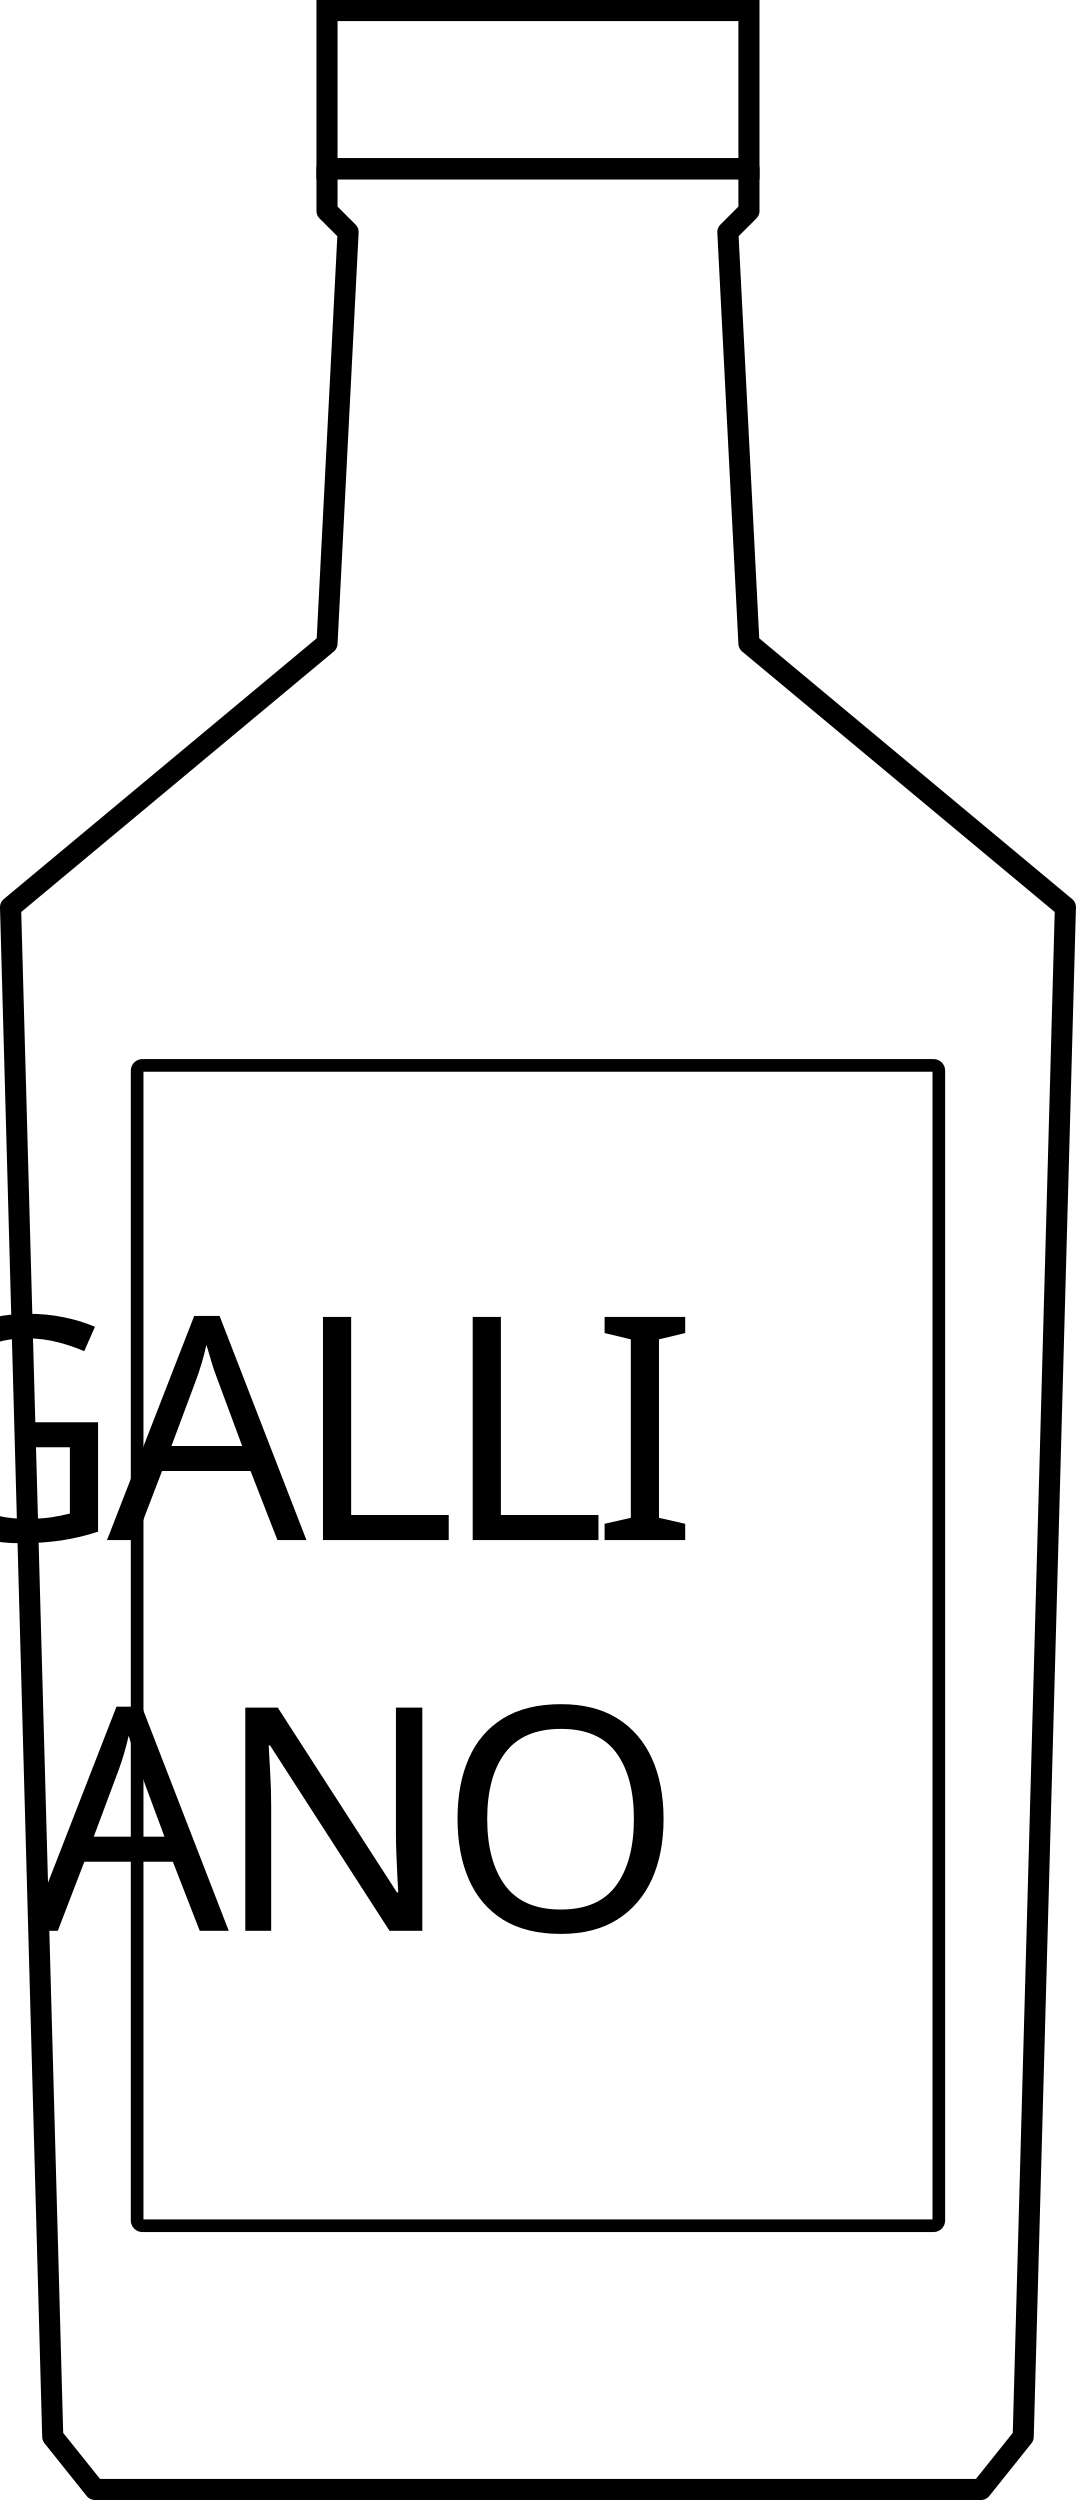
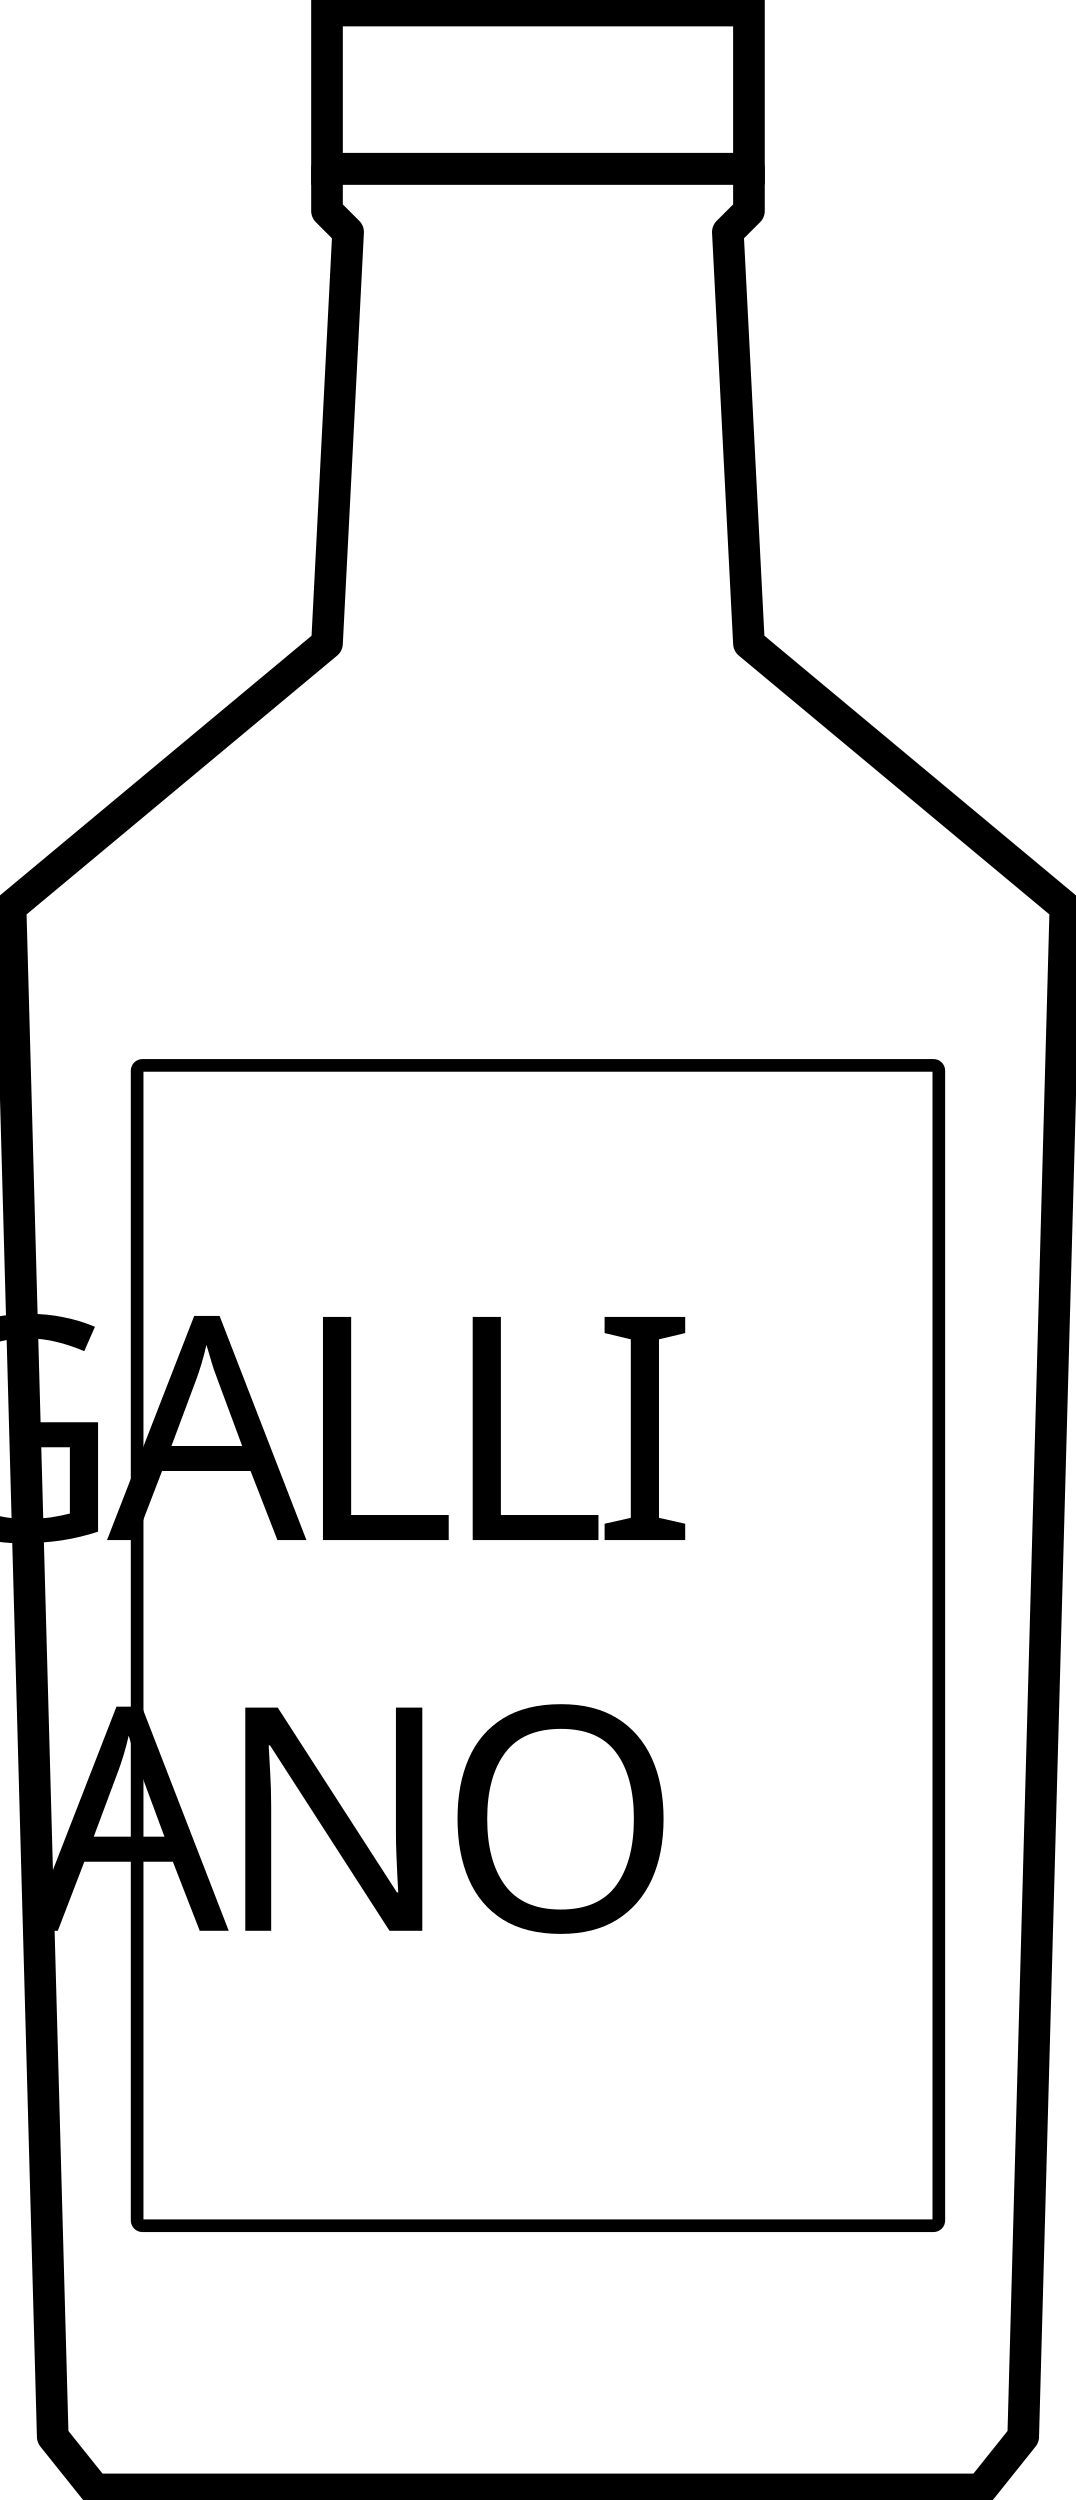
<svg xmlns="http://www.w3.org/2000/svg" width="102mm" height="237mm" viewBox="0 0 102 237" version="1.1" id="svg5">
  <defs id="defs2" />
  <g id="layer1" transform="translate(0.9999987,1.000009)">
-     <path style="fill:none;stroke:#000000;stroke-width:2;stroke-linecap:butt;stroke-linejoin:round;stroke-dasharray:none;stroke-opacity:1" d="m 30,15 h 40 l 1e-6,4 -2,2 2,39 L 100,85 96,230 92,235 H 8 L 4,230 0,85 30,60 32,21 l -2,-2 z" id="path6806" />
-     <path style="fill:none;fill-opacity:1;stroke:#000000;stroke-width:2;stroke-linecap:butt;stroke-linejoin:miter;stroke-dasharray:none;stroke-opacity:1" d="M 30,-9.2207116e-6 70,0 V 15 L 30,15 Z" id="path6808" />
+     <path style="fill:none;stroke:#000000;stroke-width:3;stroke-linecap:butt;stroke-linejoin:round;stroke-dasharray:none;stroke-opacity:1" d="m 30,15 h 40 l 1e-6,4 -2,2 2,39 L 100,85 96,230 92,235 H 8 L 4,230 0,85 30,60 32,21 l -2,-2 z" id="path6806" />
+     <path style="fill:none;fill-opacity:1;stroke:#000000;stroke-width:3;stroke-linecap:butt;stroke-linejoin:miter;stroke-dasharray:none;stroke-opacity:1" d="M 30,-9.2207116e-6 70,0 V 15 L 30,15 Z" id="path6808" />
    <rect style="fill:none;stroke:#000000;stroke-width:1.2;stroke-linecap:round;stroke-linejoin:round;stroke-dasharray:none;paint-order:stroke markers fill" id="rect9886" width="76" height="110" x="12" y="100" ry="0.5" />
    <text xml:space="preserve" style="font-style:normal;font-variant:normal;font-weight:normal;font-stretch:normal;font-size:29.633px;line-height:1.25;font-family:ubuntu;-inkscape-font-specification:'ubuntu, Normal';font-variant-ligatures:normal;font-variant-caps:normal;font-variant-numeric:normal;font-variant-east-asian:normal;text-align:center;letter-spacing:-1.336px;word-spacing:0px;text-anchor:middle;stroke-width:0.265" x="50" y="145" id="text12197">
      <tspan id="tspan5751" x="50" y="145" style="font-size:29.633px">GALLI</tspan>
      <tspan id="tspan5753" x="49.332" y="182.042" style="font-size:29.633px">ANO</tspan>
    </text>
  </g>
</svg>
